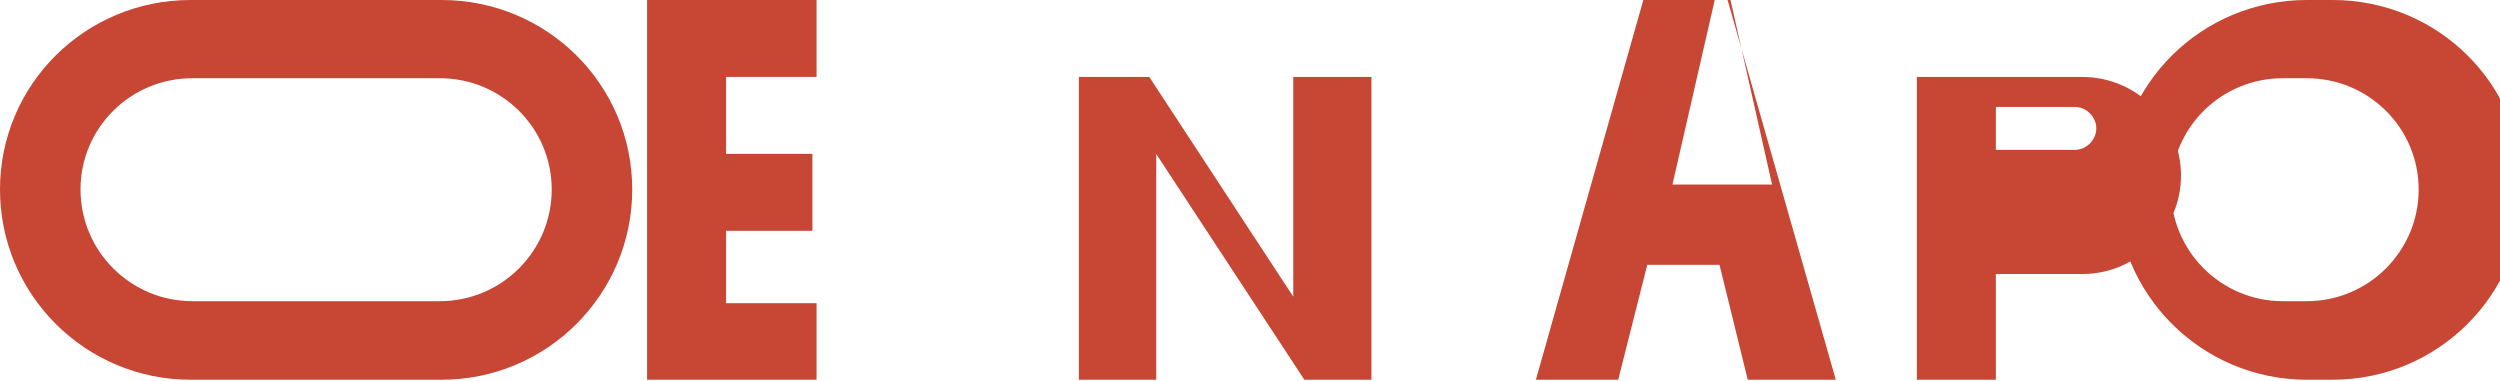
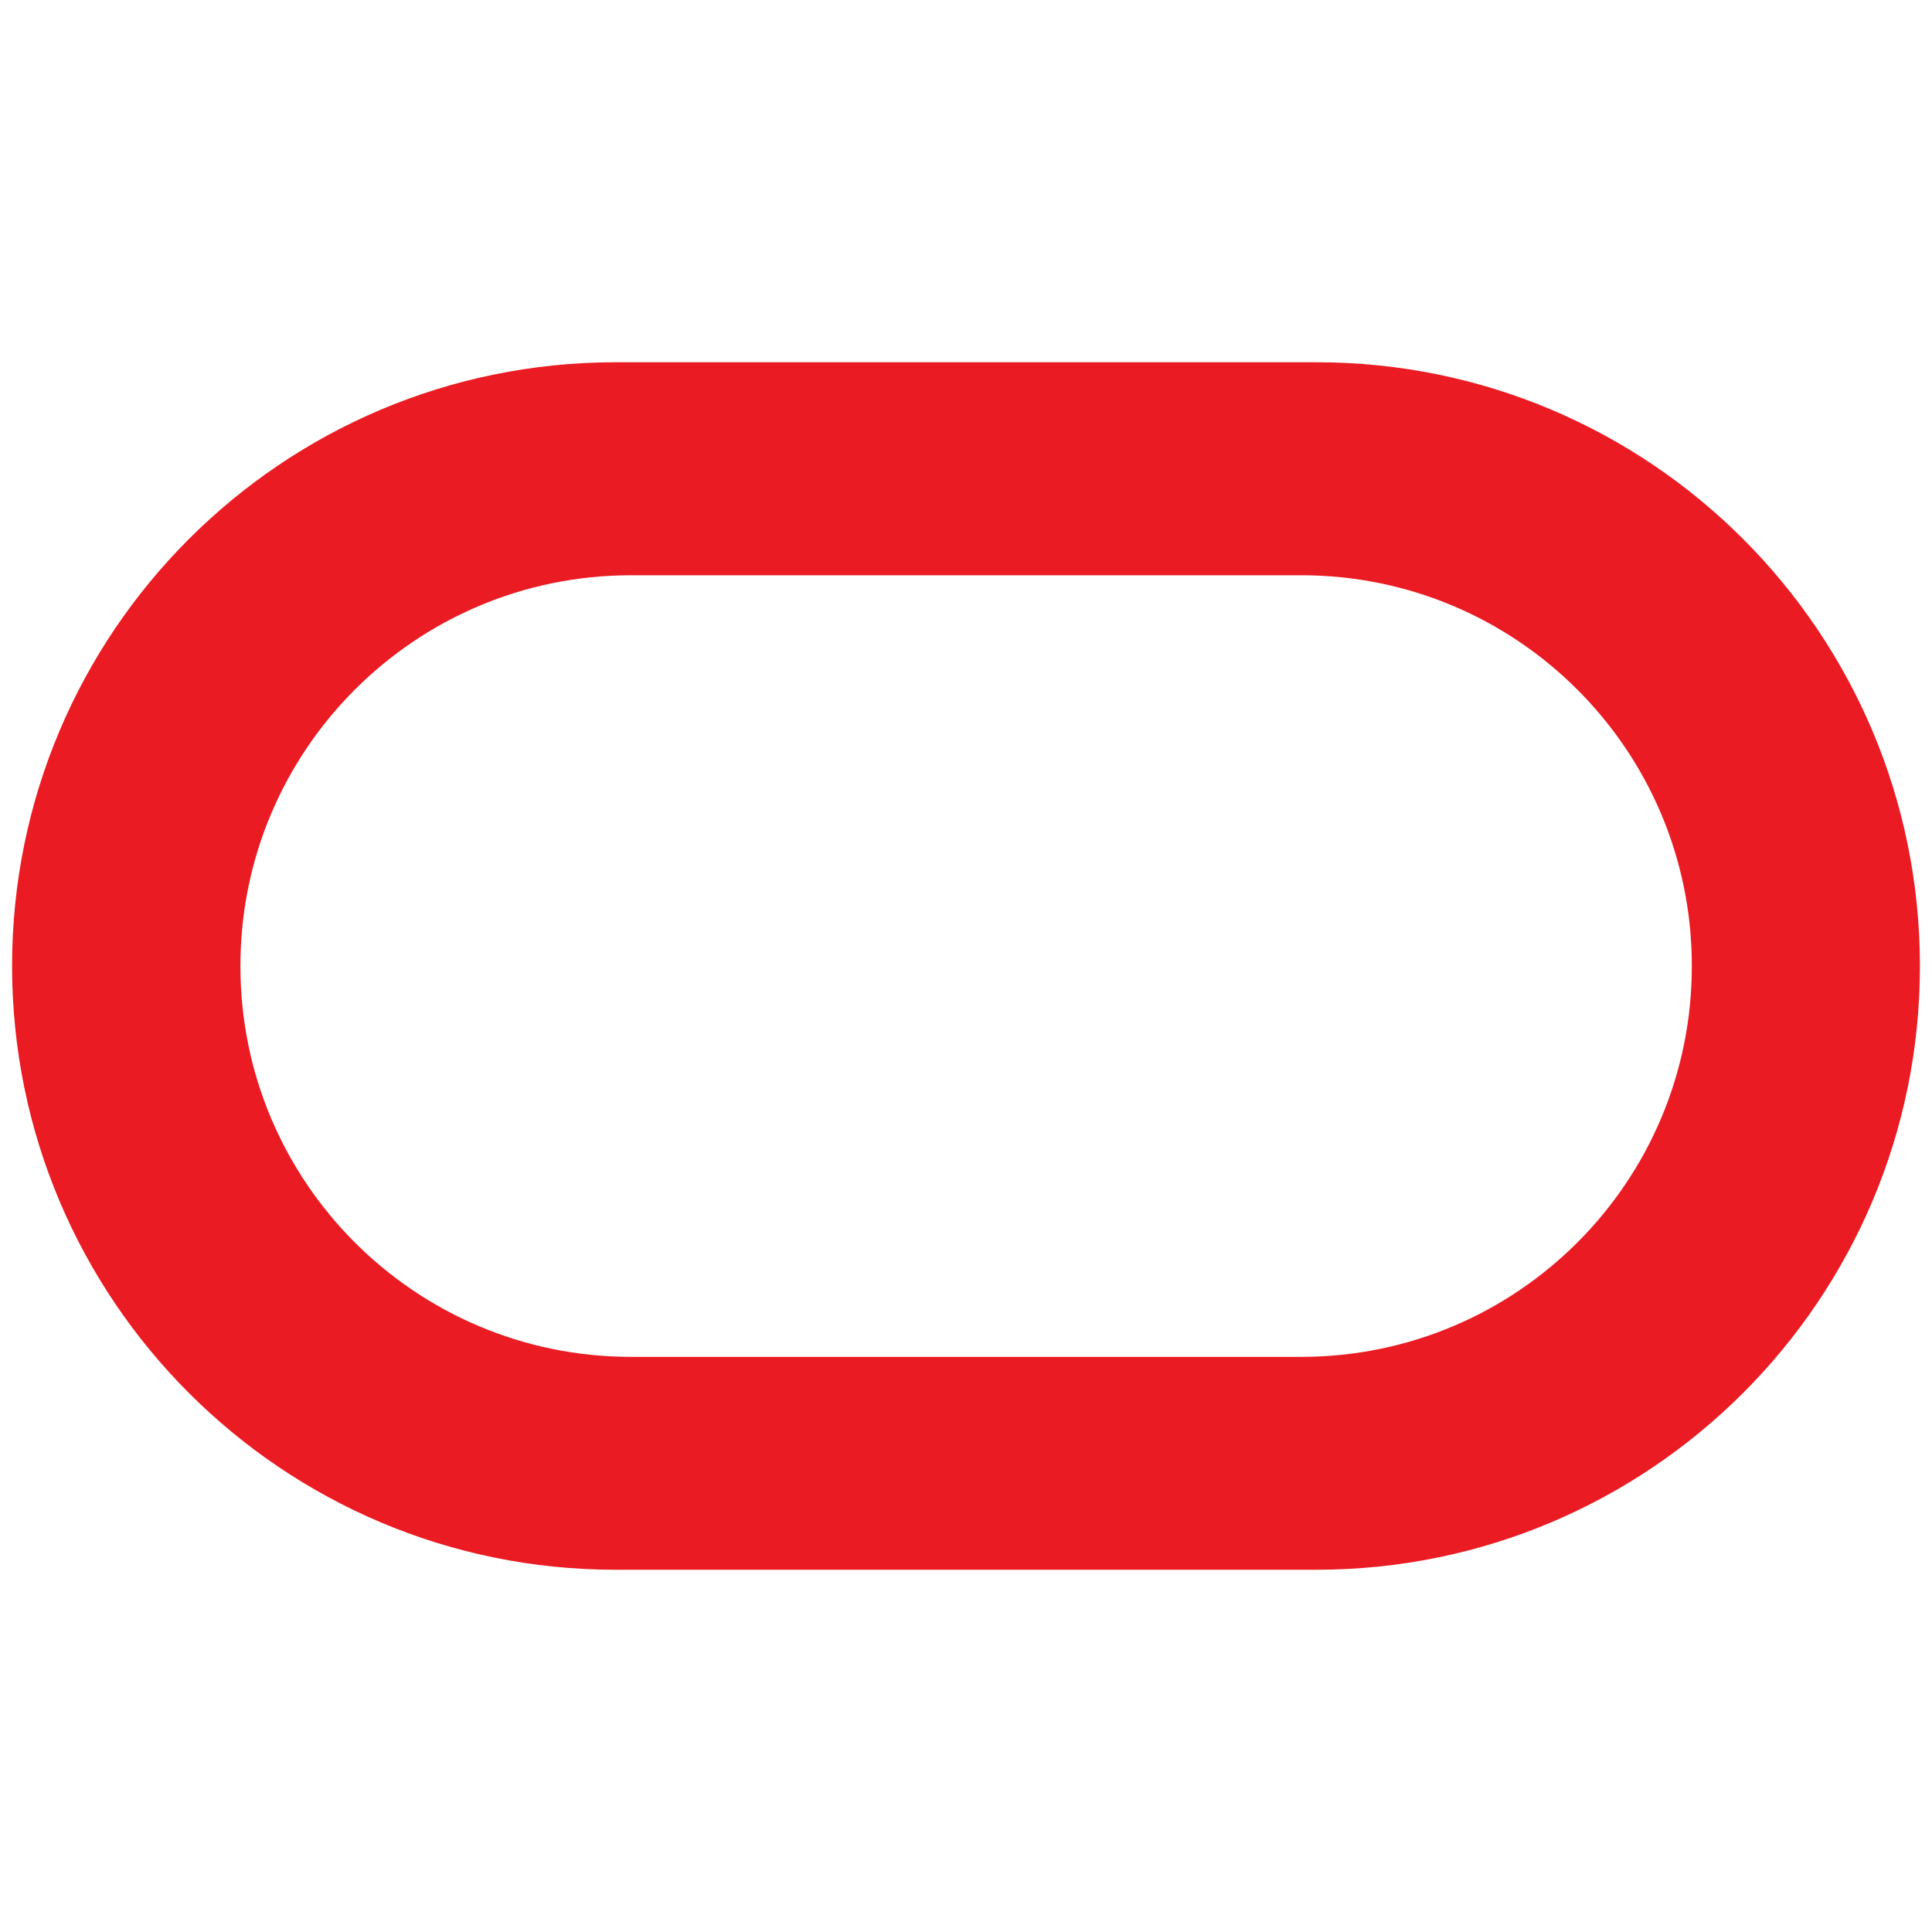
- <svg xmlns="http://www.w3.org/2000/svg" viewBox="0 0 512 78" fill="none">
-   <path fill="#C74634" d="M39.047 77.77C17.479 77.77 0 60.33 0 38.808 0 17.288 17.479 0 39.047 0h51.386c21.567 0 39.045 17.288 39.045 38.808 0 21.522-17.478 38.962-39.045 38.962H39.047Zm51.049-16.09c12.61 0 22.895-10.23 22.895-22.87 0-12.642-10.285-22.789-22.895-22.789H39.384c-12.61 0-22.896 10.147-22.896 22.788 0 12.64 10.286 22.871 22.896 22.871h50.712ZM167.233 62.1V77.77h-34.71V0h34.71v15.757h-18.536v15.758h17.685v15.757h-17.685V62.1h18.536Zm97.628-46.343h16.009v62.013h-13.738L236.79 31.527V77.77h-15.836V15.757h14.419l29.488 45.002V15.757Zm103.61 38.473h-31.11l-5.952 23.54h-16.86L336.553 0h17.26l22.155 77.77h-18.028l-5.783-23.54h13.314Zm-15.667-61.344-10.285 44.912h20.401l-10.116-44.912Zm55.949 61.344v23.54h-16.177V15.757h33.857c11.137 0 20.234 9.053 20.234 20.183 0 11.128-9.097 20.18-20.234 20.18h-17.68Zm16.177-23.54c2.356 0 4.394-2.032 4.394-4.395 0-2.364-2.038-4.395-4.394-4.395h-16.177v8.79h16.177ZM477.723 0c21.567 0 39.045 17.288 39.045 38.808 0 21.522-17.478 38.962-39.045 38.962h-5.275c-21.566 0-39.044-17.44-39.044-38.962C433.404 17.288 450.882 0 472.448 0h5.275Zm-5.275 61.68c12.609 0 22.894-10.23 22.894-22.87 0-12.642-10.285-22.789-22.894-22.789h-4.938c-12.61 0-22.896 10.147-22.896 22.788 0 12.64 10.286 22.871 22.896 22.871h4.938Z" />
+ <svg xmlns="http://www.w3.org/2000/svg" width="800px" height="800px" viewBox="0 0 16 16" fill="none">
+   <path fill="#EA1B22" fill-rule="evenodd" d="M.1 8c0 2.761 2.237 5 4.997 5h5.806A4.999 4.999 0 0015.9 8c0-2.761-2.237-5-4.997-5H5.097A4.999 4.999 0 00.1 8zm13.911 0a3.235 3.235 0 01-3.234 3.237h-5.55A3.235 3.235 0 011.991 8a3.235 3.235 0 013.234-3.236h5.551A3.235 3.235 0 0114.011 8z" clip-rule="evenodd" />
</svg>
